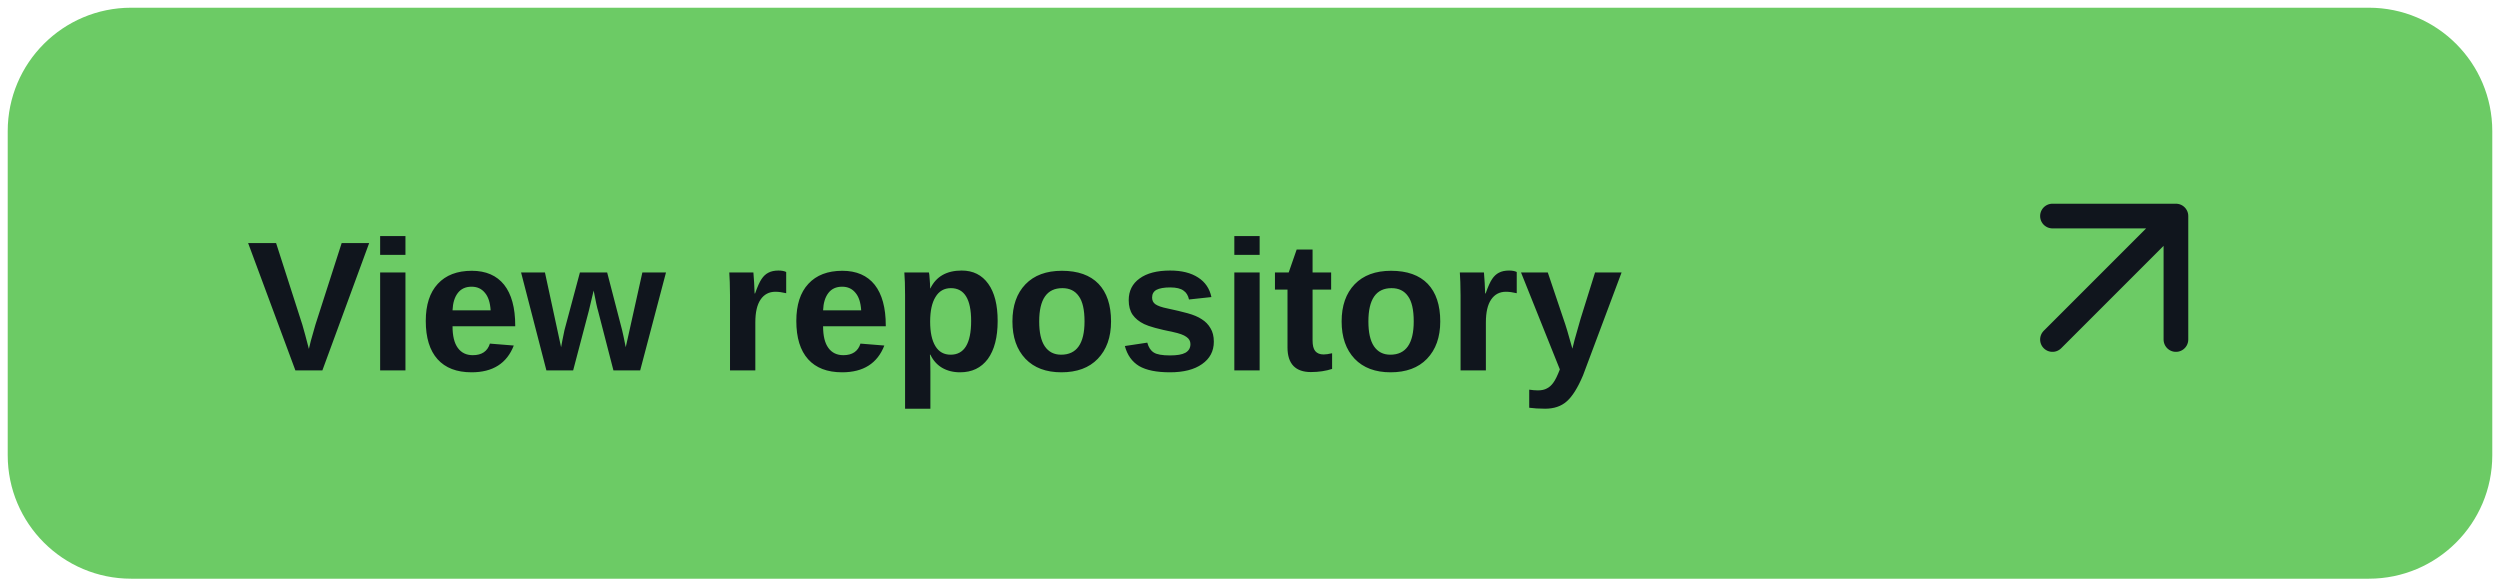
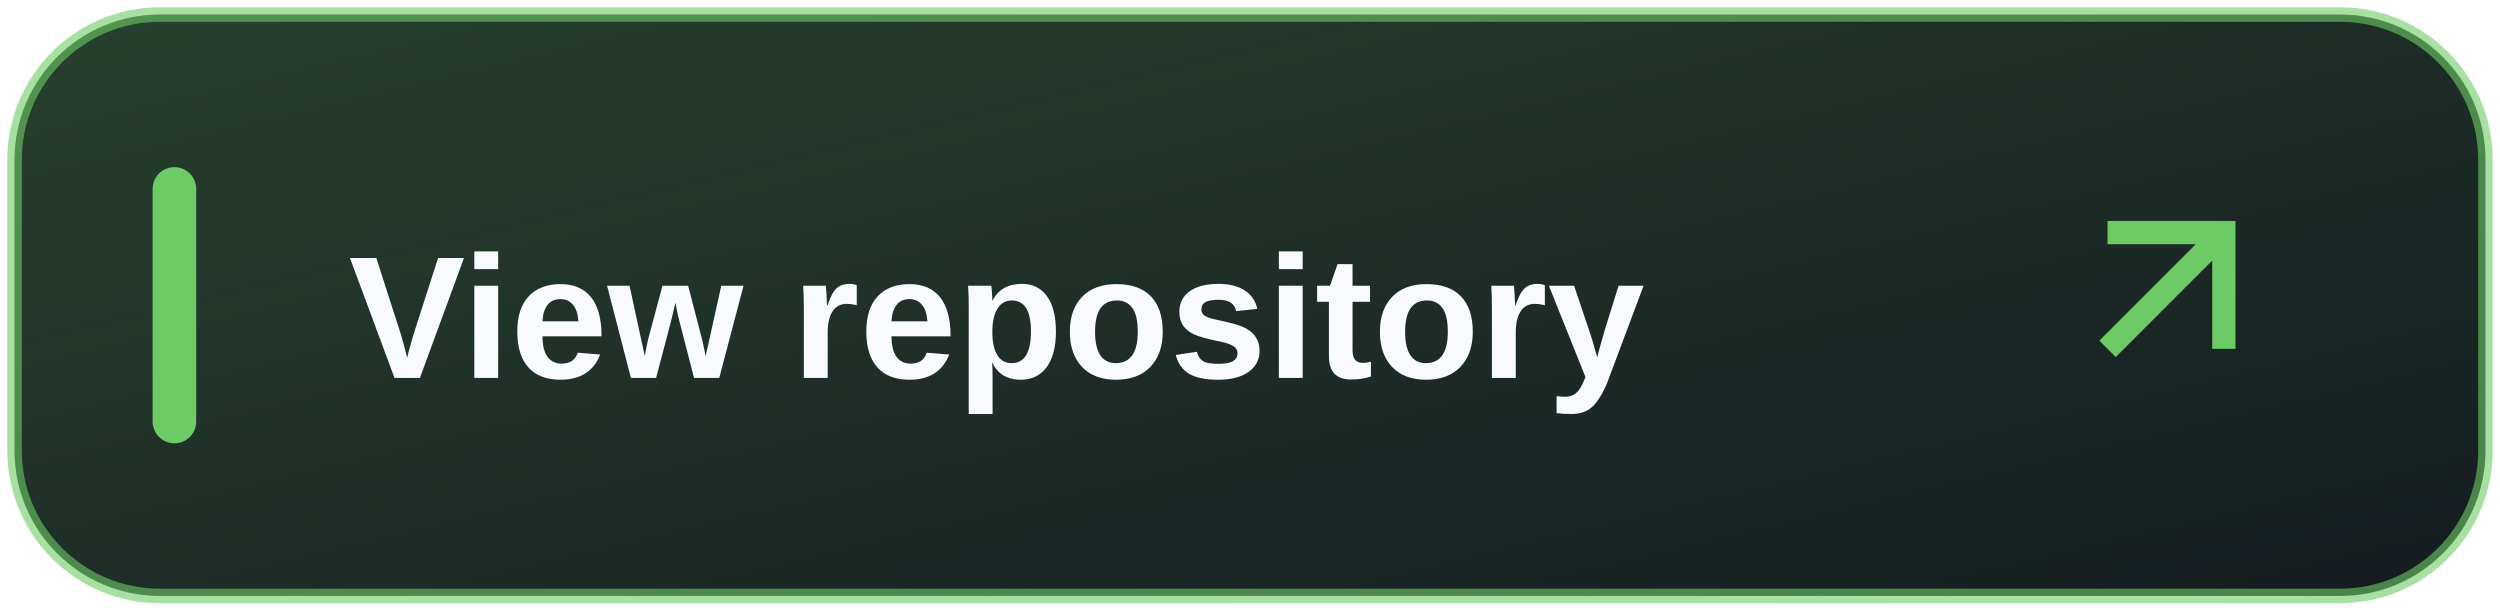
- <svg xmlns="http://www.w3.org/2000/svg" width="162" height="38" viewBox="0 0 162 38" role="img" aria-label="View repository">
-   <rect x=".5" y=".5" width="161" height="37" rx="8" fill="#6CCB65" />
-   <text x="16" y="24" fill="#10151D" font-family="Arial,Helvetica,sans-serif" font-size="12" font-weight="700">View repository</text>
-   <path d="M133 14h8v8m-8 0 8-8" fill="none" stroke="#10151D" stroke-width="1.6" stroke-linecap="round" stroke-linejoin="round" />
+ <svg xmlns="http://www.w3.org/2000/svg" width="172" height="42" viewBox="0 0 172 42">
+   <defs>
+     <linearGradient id="b" x2="1" y2="1">
+       <stop stop-color="#6CCB65" stop-opacity=".25" />
+       <stop offset="1" stop-color="#6CCB65" stop-opacity=".05" />
+     </linearGradient>
+   </defs>
+   <rect x="1" y="1" width="170" height="40" rx="10" fill="#10121C" />
+   <rect x="1" y="1" width="170" height="40" rx="10" fill="url(#b)" stroke="#6CCB65" stroke-opacity=".6" />
+   <path d="M12 13v16" stroke="#6CCB65" stroke-width="3" stroke-linecap="round" />
+   <text x="24" y="26" font-family="Arial,sans-serif" font-size="12" font-weight="700" fill="#F8FAFF">View repository</text>
+   <path d="M145 16h8v8m-8 0 8-8" stroke="#6CCB65" stroke-width="1.6" fill="none" />
</svg>
